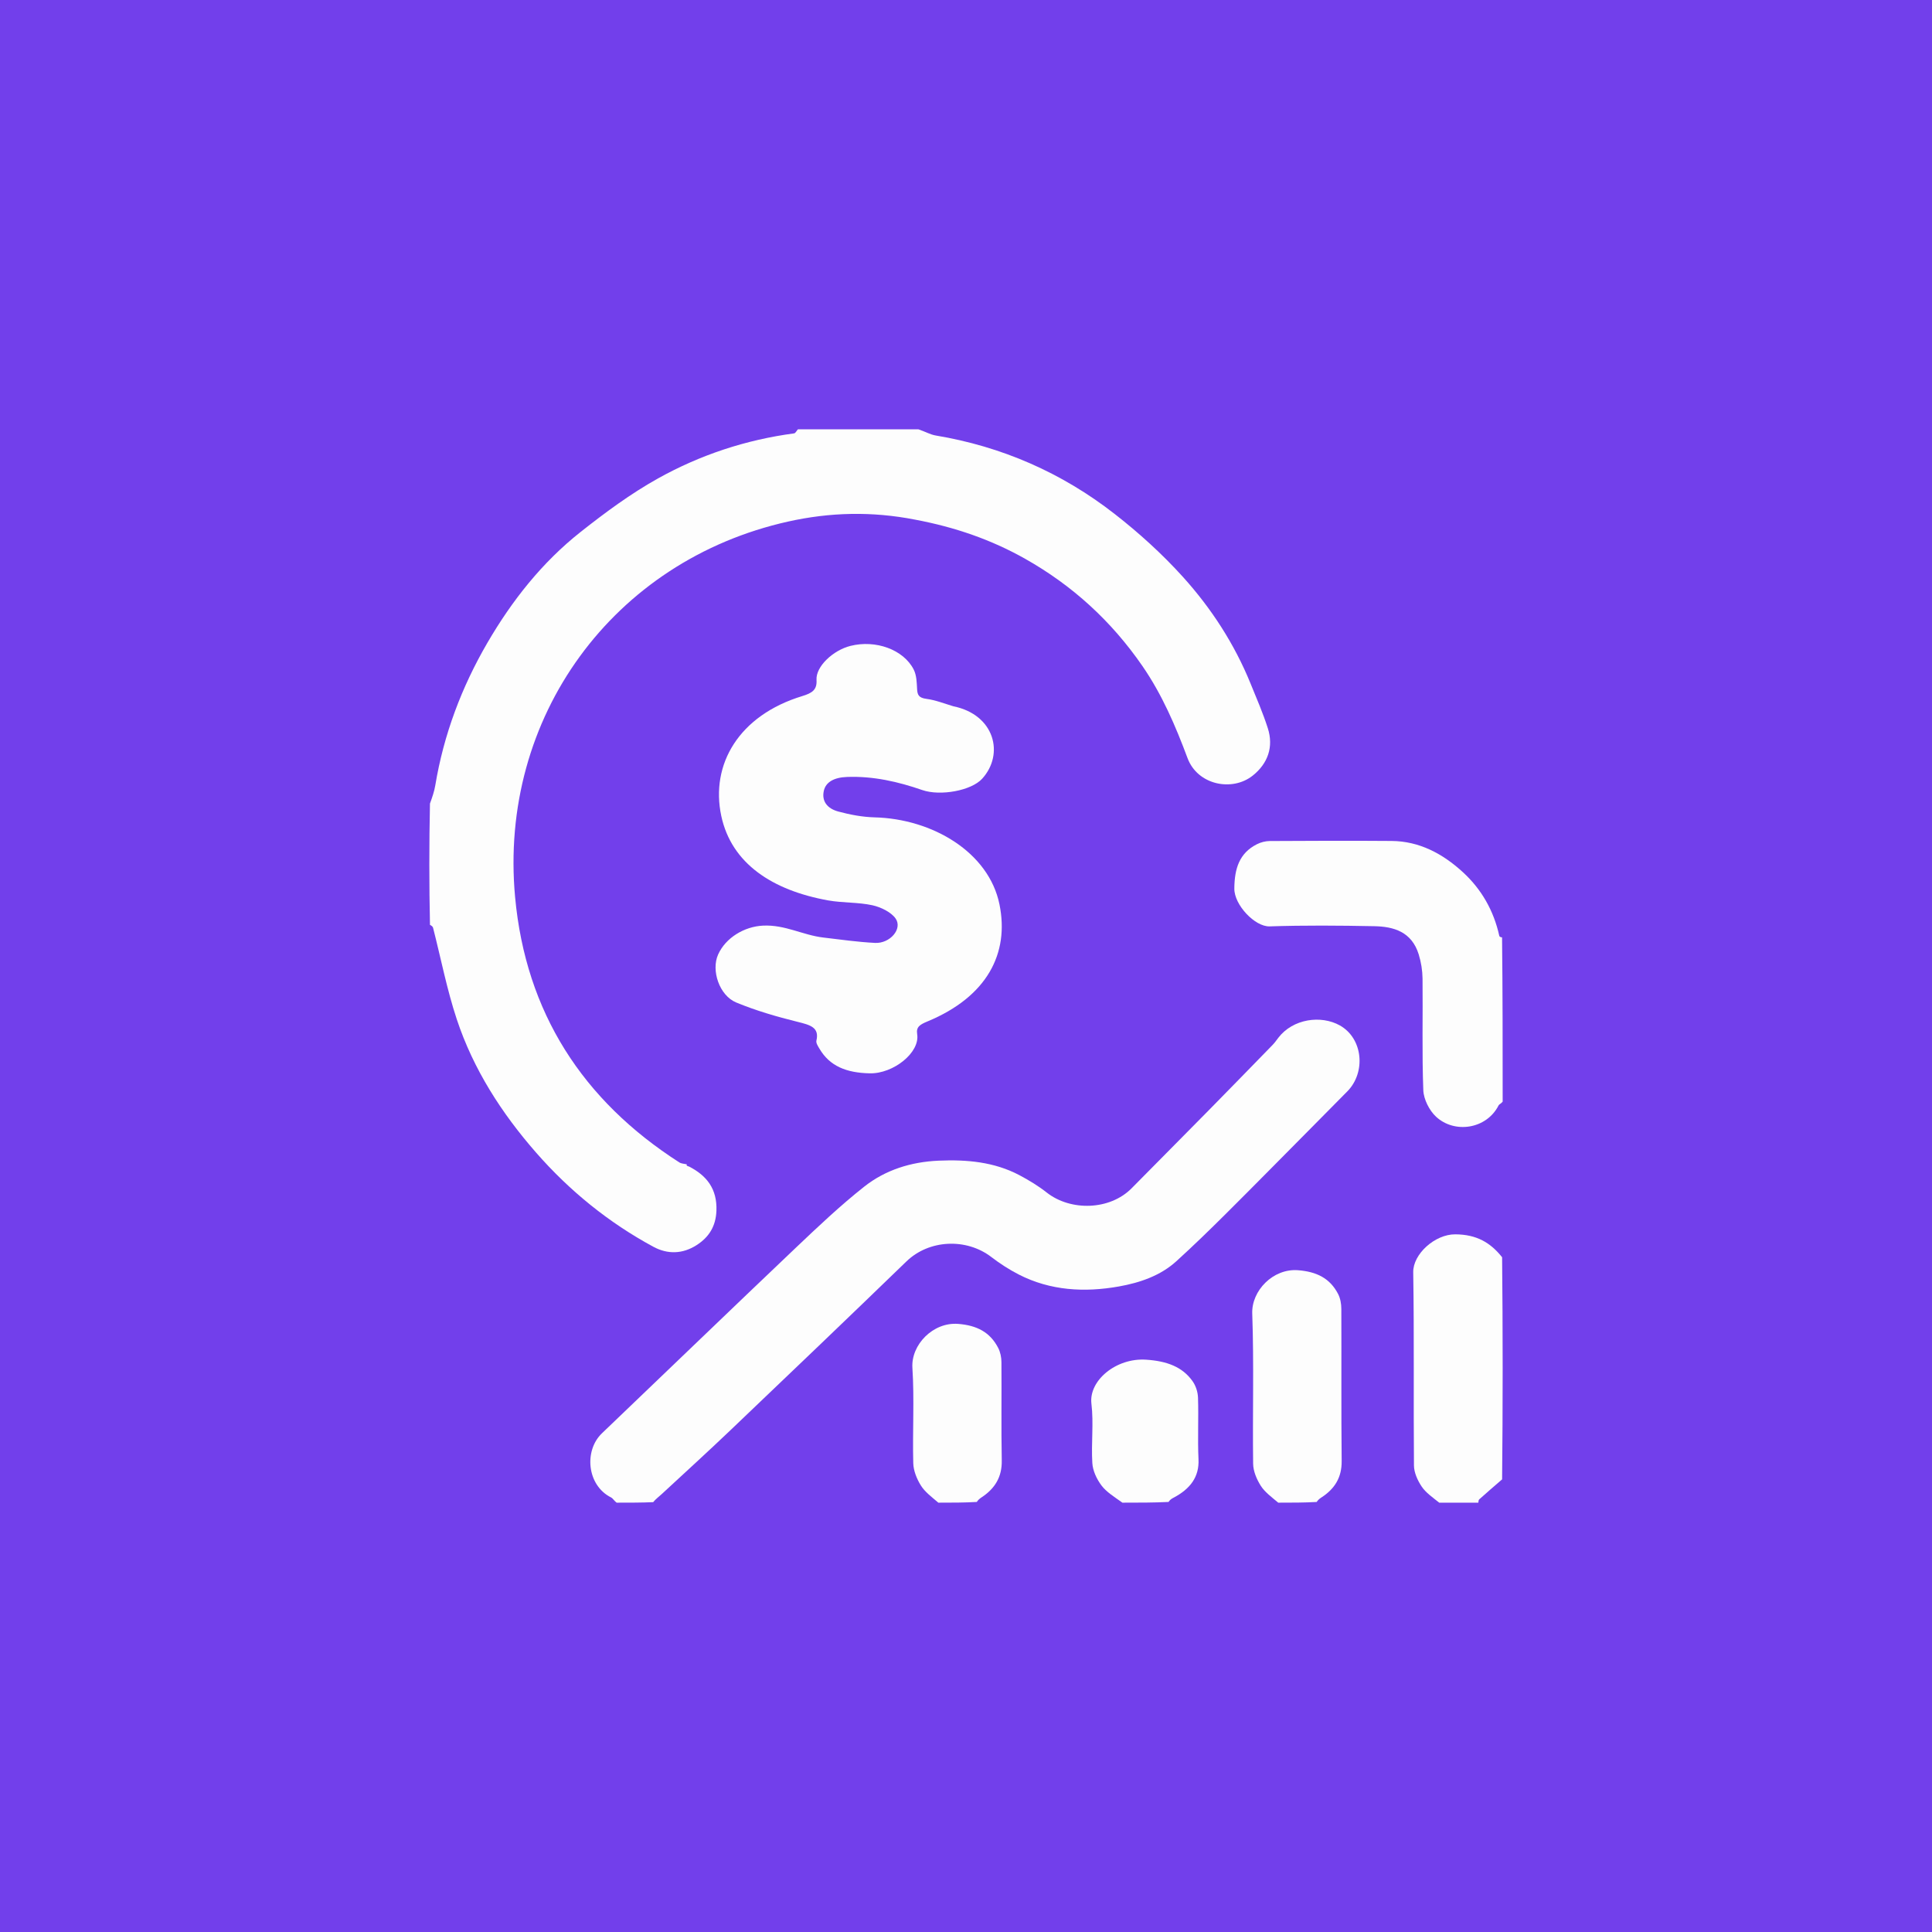
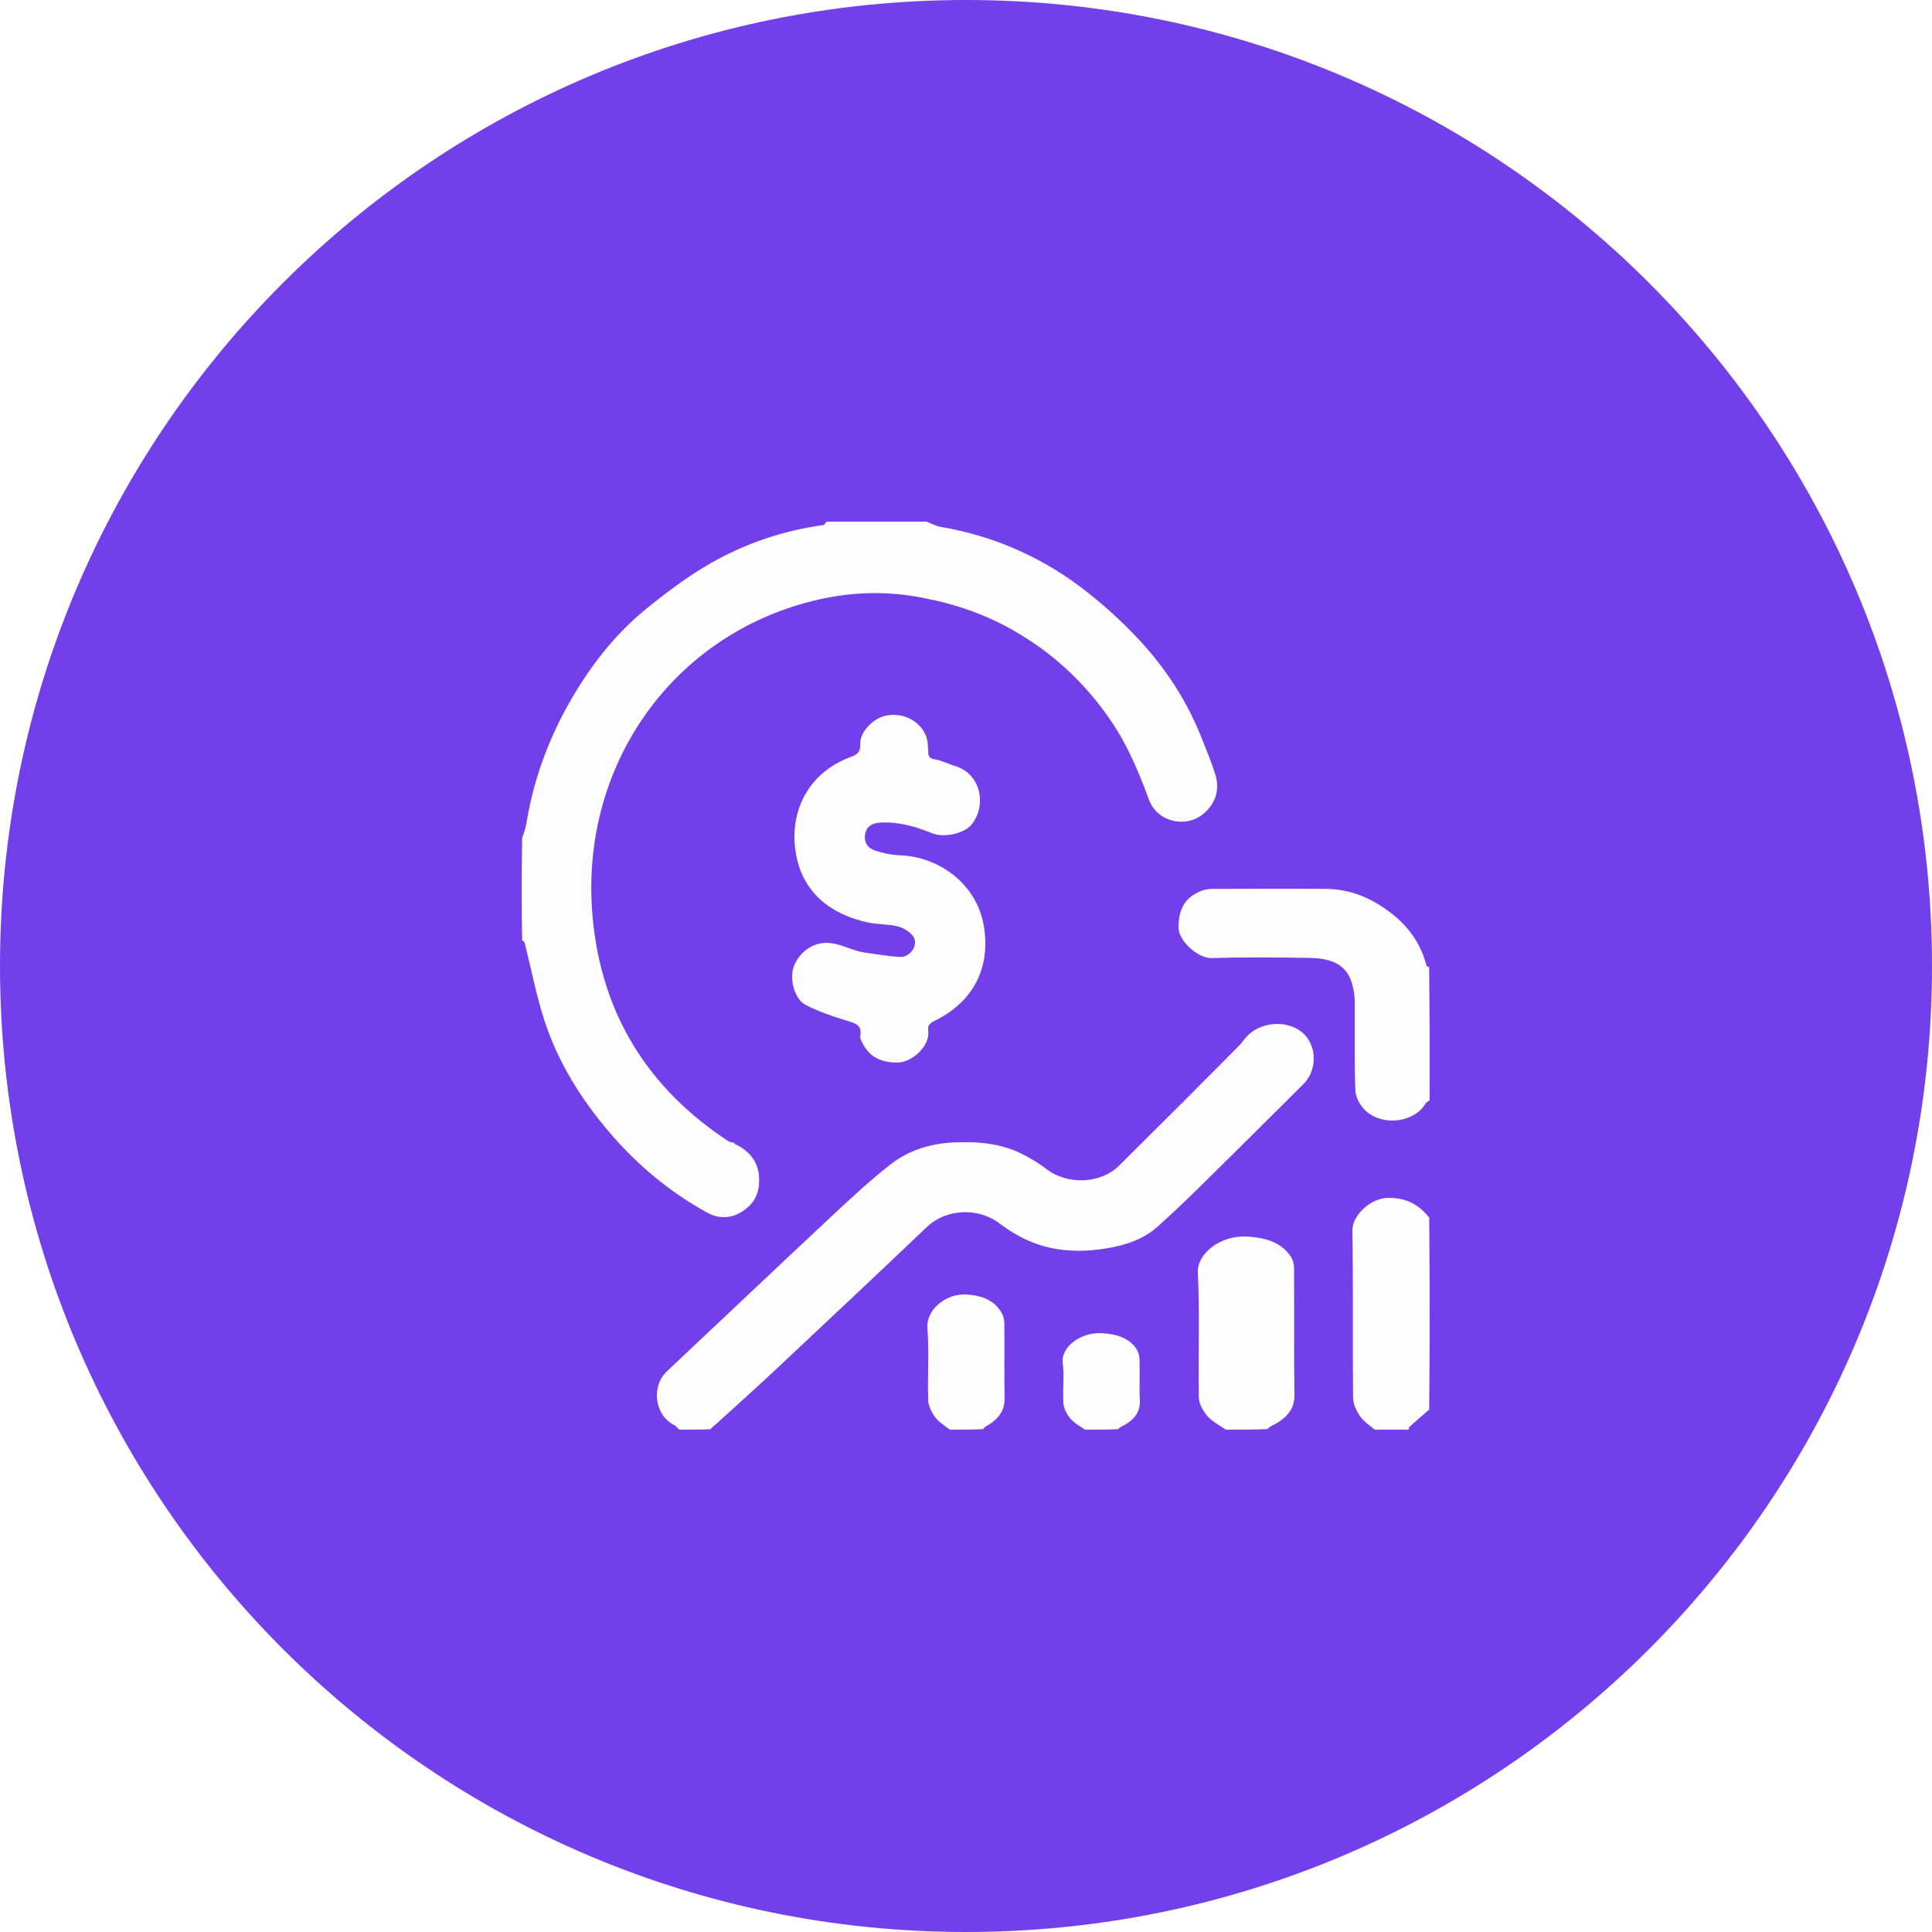
- <svg xmlns="http://www.w3.org/2000/svg" width="108" height="108" viewBox="0 0 108 108" fill="none">
-   <rect width="108" height="108" fill="#723FEB" />
-   <path d="M51.342 24C51.699 24.117 51.991 24.291 52.304 24.344C56.001 24.96 59.348 26.421 62.303 28.725C63.666 29.787 64.967 30.967 66.127 32.25C67.713 34.006 69.006 35.997 69.909 38.217C70.245 39.041 70.601 39.861 70.872 40.708C71.205 41.749 70.876 42.681 70.028 43.357C68.88 44.271 66.946 43.885 66.384 42.379C65.712 40.577 64.959 38.821 63.859 37.227C62.125 34.715 59.947 32.725 57.301 31.234C55.401 30.163 53.383 29.469 51.169 29.051C48.736 28.572 46.383 28.637 44.058 29.155C34.283 31.333 27.863 40.091 28.795 50.154C29.391 56.596 32.574 61.517 37.971 64.977C38.091 65.054 38.258 65.054 38.403 65.09C38.403 65.09 38.395 65.094 38.374 65.131C38.409 65.182 38.465 65.197 38.522 65.212C39.52 65.723 40.093 66.474 40.049 67.677C40.017 68.551 39.63 69.162 38.941 69.603C38.161 70.103 37.322 70.128 36.521 69.694C34.024 68.344 31.84 66.57 29.97 64.434C28.043 62.232 26.462 59.779 25.533 56.976C24.981 55.31 24.646 53.571 24.209 51.865C24.192 51.799 24.126 51.745 24.036 51.7C23.988 49.462 23.988 47.209 24.035 44.92C24.167 44.556 24.278 44.233 24.333 43.9C24.806 41.058 25.805 38.41 27.245 35.934C28.625 33.563 30.312 31.43 32.462 29.732C33.834 28.648 35.258 27.595 36.779 26.747C39.141 25.429 41.697 24.585 44.391 24.226C44.47 24.215 44.533 24.078 44.603 24C46.831 24 49.059 24 51.342 24Z" fill="#FDFDFD" />
-   <path d="M34.471 84C34.331 83.9 34.267 83.762 34.157 83.707C32.806 83.028 32.639 81.087 33.65 80.121C37.263 76.668 40.857 73.199 44.48 69.756C45.72 68.578 46.968 67.396 48.313 66.333C49.49 65.402 50.922 64.949 52.471 64.882C54.044 64.813 55.575 64.95 56.98 65.69C57.517 65.974 58.043 66.294 58.516 66.666C59.846 67.711 62.034 67.666 63.262 66.422C64.706 64.958 66.157 63.5 67.6 62.034C68.785 60.83 69.963 59.62 71.141 58.41C71.259 58.289 71.355 58.149 71.457 58.015C72.278 56.943 73.849 56.734 74.898 57.322C76.193 58.047 76.365 59.943 75.317 61.008C74.589 61.748 73.858 62.484 73.127 63.222C71.598 64.764 70.075 66.312 68.535 67.844C67.626 68.748 66.707 69.643 65.756 70.506C64.863 71.317 63.716 71.706 62.552 71.913C60.632 72.256 58.721 72.153 56.949 71.246C56.41 70.969 55.894 70.635 55.417 70.269C54.017 69.194 51.932 69.291 50.67 70.514C47.415 73.666 44.138 76.796 40.858 79.925C39.587 81.137 38.288 82.32 36.998 83.514C36.833 83.667 36.649 83.801 36.513 83.972C35.877 84 35.202 84 34.471 84Z" fill="#FDFDFD" />
-   <path d="M84 61.582C83.922 61.69 83.809 61.722 83.77 61.797C83.091 63.126 81.305 63.382 80.275 62.424C79.905 62.081 79.584 61.456 79.564 60.945C79.485 58.869 79.543 56.787 79.521 54.707C79.516 54.252 79.44 53.78 79.306 53.348C78.913 52.083 77.907 51.796 76.828 51.775C74.875 51.736 72.92 51.721 70.969 51.785C70.154 51.811 68.993 50.587 69 49.676C69.008 48.558 69.277 47.694 70.255 47.196C70.476 47.084 70.739 47.015 70.982 47.014C73.252 47 75.522 46.993 77.791 47.01C79.333 47.022 80.639 47.712 81.778 48.757C82.808 49.702 83.499 50.894 83.812 52.318C83.823 52.365 83.891 52.398 83.966 52.399C84 55.415 84 58.471 84 61.582Z" fill="#FDFDFD" />
-   <path d="M80.453 84C80.079 83.7 79.695 83.437 79.467 83.091C79.238 82.744 79.045 82.316 79.041 81.922C79.01 78.321 79.058 74.719 79 71.118C78.984 70.109 80.209 68.994 81.349 69C82.55 69.006 83.32 69.467 83.969 70.281C84.01 74.396 84.01 78.531 83.969 82.698C83.512 83.092 83.095 83.452 82.686 83.819C82.645 83.857 82.653 83.939 82.639 84C81.93 84 81.22 84 80.453 84Z" fill="#FDFDFD" />
-   <path d="M71.454 84C71.082 83.686 70.7 83.41 70.473 83.048C70.245 82.685 70.056 82.237 70.051 81.824C70.015 79.025 70.101 76.224 70.001 73.428C69.956 72.157 71.158 70.9 72.558 71.006C73.611 71.087 74.349 71.463 74.799 72.331C74.928 72.579 74.98 72.885 74.981 73.164C74.994 76.002 74.971 78.841 75 81.678C75.009 82.581 74.621 83.223 73.862 83.713C73.764 83.776 73.674 83.852 73.603 83.961C72.921 84 72.216 84 71.454 84Z" fill="#FDFDFD" />
-   <path d="M52.453 84C52.082 83.681 51.7 83.401 51.473 83.033C51.246 82.665 51.062 82.211 51.052 81.791C51.006 80.016 51.118 78.234 51.004 76.465C50.921 75.175 52.157 73.898 53.558 74.006C54.61 74.088 55.346 74.47 55.8 75.35C55.921 75.585 55.979 75.873 55.981 76.138C55.996 77.973 55.964 79.808 55.999 81.643C56.017 82.559 55.621 83.211 54.862 83.709C54.764 83.773 54.674 83.849 54.603 83.96C53.921 84 53.216 84 52.453 84Z" fill="#FDFDFD" />
-   <path d="M62.743 84C62.297 83.681 61.84 83.4 61.568 83.032C61.295 82.663 61.088 82.211 61.062 81.787C60.993 80.683 61.144 79.566 61.011 78.469C60.855 77.179 62.387 75.895 64.068 76.007C65.234 76.084 66.095 76.411 66.657 77.198C66.854 77.472 66.96 77.823 66.97 78.141C67.007 79.287 66.944 80.435 66.997 81.58C67.042 82.543 66.552 83.233 65.57 83.74C65.471 83.791 65.386 83.86 65.322 83.96C64.504 84 63.658 84 62.743 84Z" fill="#FDFDFD" />
-   <path d="M53.295 39.482C55.599 39.95 56.16 42.152 54.902 43.533C54.297 44.197 52.569 44.514 51.558 44.165C50.214 43.7 48.831 43.379 47.354 43.432C46.623 43.458 46.16 43.719 46.052 44.209C45.924 44.79 46.248 45.199 46.858 45.364C47.512 45.541 48.209 45.673 48.892 45.691C52.123 45.773 55.276 47.638 55.871 50.555C56.429 53.29 55.187 55.711 51.851 57.097C51.44 57.268 51.203 57.397 51.27 57.808C51.438 58.837 49.941 60.026 48.627 60C47.315 59.973 46.38 59.601 45.804 58.616C45.723 58.476 45.607 58.306 45.638 58.172C45.815 57.425 45.279 57.294 44.583 57.121C43.412 56.832 42.242 56.49 41.151 56.038C40.217 55.65 39.741 54.251 40.144 53.356C40.564 52.423 41.601 51.794 42.654 51.743C43.884 51.683 44.877 52.273 46.018 52.408C46.983 52.522 47.947 52.66 48.917 52.709C49.75 52.751 50.47 51.923 50.063 51.343C49.82 50.996 49.254 50.712 48.769 50.605C47.968 50.43 47.101 50.478 46.288 50.332C43.187 49.772 40.89 48.28 40.32 45.612C39.703 42.728 41.307 39.987 44.851 38.91C45.399 38.743 45.679 38.561 45.644 38.01C45.596 37.256 46.575 36.347 47.544 36.105C48.948 35.754 50.497 36.306 51.072 37.419C51.241 37.747 51.245 38.145 51.266 38.513C51.283 38.83 51.343 39.009 51.792 39.068C52.289 39.132 52.763 39.322 53.295 39.482Z" fill="#FDFDFD" />
+ <svg xmlns="http://www.w3.org/2000/svg" width="100" height="100" viewBox="0 0 100 100" fill="none">
+   <rect width="100" height="100" rx="50" fill="#723FEB" />
+   <path d="M47.943 27C48.216 27.092 48.44 27.228 48.679 27.269C51.511 27.751 54.075 28.895 56.338 30.698C57.382 31.529 58.379 32.452 59.267 33.456C60.483 34.831 61.473 36.389 62.165 38.126C62.422 38.772 62.694 39.413 62.902 40.076C63.157 40.891 62.905 41.62 62.255 42.149C61.376 42.864 59.895 42.562 59.465 41.384C58.95 39.973 58.373 38.599 57.53 37.352C56.202 35.386 54.534 33.829 52.507 32.661C51.052 31.823 49.506 31.28 47.811 30.953C45.947 30.578 44.144 30.629 42.364 31.034C34.876 32.739 29.959 39.593 30.673 47.468C31.13 52.51 33.567 56.361 37.702 59.069C37.793 59.129 37.921 59.129 38.032 59.157C38.032 59.157 38.026 59.161 38.01 59.189C38.036 59.229 38.08 59.241 38.123 59.253C38.888 59.653 39.326 60.24 39.293 61.182C39.268 61.866 38.972 62.344 38.444 62.69C37.847 63.081 37.204 63.1 36.59 62.761C34.678 61.704 33.005 60.316 31.573 58.644C30.096 56.921 28.886 55.001 28.174 52.808C27.751 51.504 27.495 50.142 27.16 48.808C27.147 48.756 27.097 48.714 27.027 48.678C26.991 46.926 26.991 45.163 27.027 43.372C27.128 43.088 27.213 42.834 27.255 42.574C27.618 40.35 28.383 38.277 29.485 36.34C30.542 34.484 31.835 32.815 33.481 31.486C34.532 30.637 35.623 29.813 36.788 29.15C38.598 28.119 40.555 27.457 42.619 27.177C42.679 27.168 42.727 27.061 42.781 27C44.487 27 46.194 27 47.943 27Z" fill="#FDFDFD" />
+   <path d="M35.163 74C35.052 73.922 35.002 73.815 34.915 73.772C33.847 73.244 33.715 71.734 34.514 70.983C37.37 68.298 40.213 65.599 43.077 62.921C44.058 62.005 45.044 61.086 46.108 60.259C47.039 59.535 48.171 59.183 49.396 59.13C50.639 59.077 51.85 59.183 52.961 59.759C53.385 59.979 53.802 60.229 54.176 60.518C55.227 61.33 56.957 61.296 57.928 60.328C59.07 59.19 60.217 58.055 61.358 56.915C62.295 55.979 63.227 55.038 64.158 54.097C64.251 54.003 64.327 53.894 64.408 53.79C65.057 52.956 66.299 52.793 67.129 53.25C68.152 53.814 68.289 55.289 67.46 56.117C66.884 56.693 66.306 57.266 65.728 57.839C64.519 59.038 63.315 60.243 62.097 61.434C61.379 62.137 60.652 62.834 59.9 63.505C59.194 64.135 58.287 64.438 57.367 64.599C55.848 64.866 54.337 64.786 52.936 64.08C52.51 63.865 52.102 63.605 51.725 63.32C50.618 62.484 48.969 62.56 47.972 63.511C45.398 65.962 42.806 68.397 40.213 70.83C39.209 71.773 38.181 72.694 37.161 73.622C37.031 73.741 36.885 73.845 36.778 73.978C36.275 74 35.741 74 35.163 74Z" fill="#FDFDFD" />
+   <path d="M74 56.937C73.932 57.017 73.834 57.042 73.801 57.098C73.213 58.095 71.664 58.286 70.771 57.568C70.451 57.31 70.172 56.842 70.156 56.459C70.087 54.902 70.138 53.34 70.118 51.78C70.114 51.439 70.048 51.085 69.932 50.761C69.591 49.812 68.72 49.597 67.784 49.581C66.092 49.552 64.397 49.541 62.706 49.589C62 49.608 60.994 48.69 61 48.007C61.007 47.168 61.24 46.521 62.088 46.147C62.279 46.063 62.507 46.011 62.718 46.01C64.685 46 66.652 45.995 68.619 46.008C69.955 46.016 71.087 46.534 72.074 47.318C72.967 48.026 73.565 48.92 73.837 49.988C73.847 50.024 73.906 50.049 73.971 50.049C74 52.311 74 54.603 74 56.937Z" fill="#FDFDFD" />
+   <path d="M71.162 74C70.863 73.76 70.556 73.549 70.374 73.272C70.191 72.995 70.036 72.653 70.033 72.338C70.008 69.457 70.046 66.575 70 63.694C69.987 62.888 70.967 61.995 71.879 62C72.84 62.005 73.456 62.374 73.975 63.025C74.008 66.317 74.008 69.625 73.975 72.959C73.61 73.274 73.276 73.562 72.949 73.856C72.916 73.885 72.923 73.951 72.911 74C72.344 74 71.776 74 71.162 74Z" fill="#FDFDFD" />
+   <path d="M63.453 74C63.081 73.758 62.7 73.546 62.473 73.267C62.245 72.988 62.056 72.644 62.051 72.326C62.015 70.173 62.101 68.018 62.001 65.868C61.956 64.89 63.158 63.923 64.558 64.005C65.611 64.067 66.349 64.356 66.799 65.024C66.928 65.214 66.98 65.45 66.981 65.665C66.994 67.848 66.971 70.031 67 72.214C67.009 72.908 66.621 73.402 65.862 73.779C65.764 73.828 65.674 73.886 65.603 73.97C64.921 74 64.216 74 63.453 74Z" fill="#FDFDFD" />
+   <path d="M49.163 74C48.865 73.777 48.56 73.581 48.379 73.323C48.197 73.065 48.05 72.748 48.041 72.454C48.005 71.211 48.094 69.964 48.003 68.725C47.937 67.822 48.926 66.929 50.046 67.004C50.888 67.062 51.477 67.329 51.84 67.945C51.937 68.11 51.983 68.311 51.985 68.496C51.997 69.781 51.971 71.066 52 72.35C52.014 72.992 51.697 73.448 51.089 73.796C51.011 73.841 50.939 73.895 50.883 73.972C50.337 74 49.773 74 49.163 74Z" fill="#FDFDFD" />
+   <path d="M56.162 74C55.865 73.8 55.56 73.625 55.379 73.395C55.197 73.164 55.059 72.882 55.041 72.617C54.995 71.927 55.096 71.229 55.007 70.543C54.903 69.737 55.925 68.934 57.045 69.004C57.823 69.053 58.397 69.257 58.772 69.749C58.902 69.92 58.974 70.139 58.98 70.338C59.005 71.054 58.963 71.772 58.998 72.487C59.028 73.09 58.701 73.521 58.047 73.838C57.981 73.869 57.924 73.912 57.882 73.975C57.336 74 56.772 74 56.162 74Z" fill="#FDFDFD" />
+   <path d="M49.309 39.611C50.749 39.962 51.1 41.614 50.314 42.649C49.936 43.147 48.855 43.385 48.224 43.123C47.384 42.775 46.519 42.534 45.596 42.574C45.14 42.593 44.85 42.789 44.783 43.157C44.703 43.592 44.905 43.899 45.286 44.023C45.695 44.155 46.131 44.255 46.557 44.268C48.577 44.33 50.547 45.729 50.92 47.917C51.268 49.967 50.492 51.783 48.407 52.823C48.15 52.951 48.002 53.048 48.044 53.356C48.149 54.128 47.213 55.02 46.392 55C45.572 54.98 44.988 54.701 44.628 53.962C44.577 53.857 44.504 53.73 44.524 53.629C44.634 53.069 44.299 52.97 43.864 52.841C43.133 52.624 42.401 52.368 41.719 52.028C41.136 51.738 40.838 50.688 41.09 50.017C41.353 49.317 42 48.846 42.658 48.807C43.428 48.762 44.048 49.205 44.761 49.306C45.364 49.391 45.967 49.495 46.574 49.532C47.094 49.563 47.544 48.942 47.29 48.507C47.138 48.247 46.784 48.034 46.48 47.954C45.98 47.822 45.438 47.859 44.93 47.749C42.992 47.329 41.556 46.21 41.2 44.209C40.815 42.046 41.817 39.99 44.032 39.182C44.374 39.057 44.549 38.921 44.527 38.507C44.497 37.942 45.11 37.26 45.715 37.079C46.592 36.816 47.561 37.23 47.92 38.064C48.025 38.31 48.028 38.609 48.041 38.885C48.052 39.122 48.089 39.257 48.37 39.301C48.681 39.349 48.977 39.492 49.309 39.611Z" fill="#FDFDFD" />
</svg>
